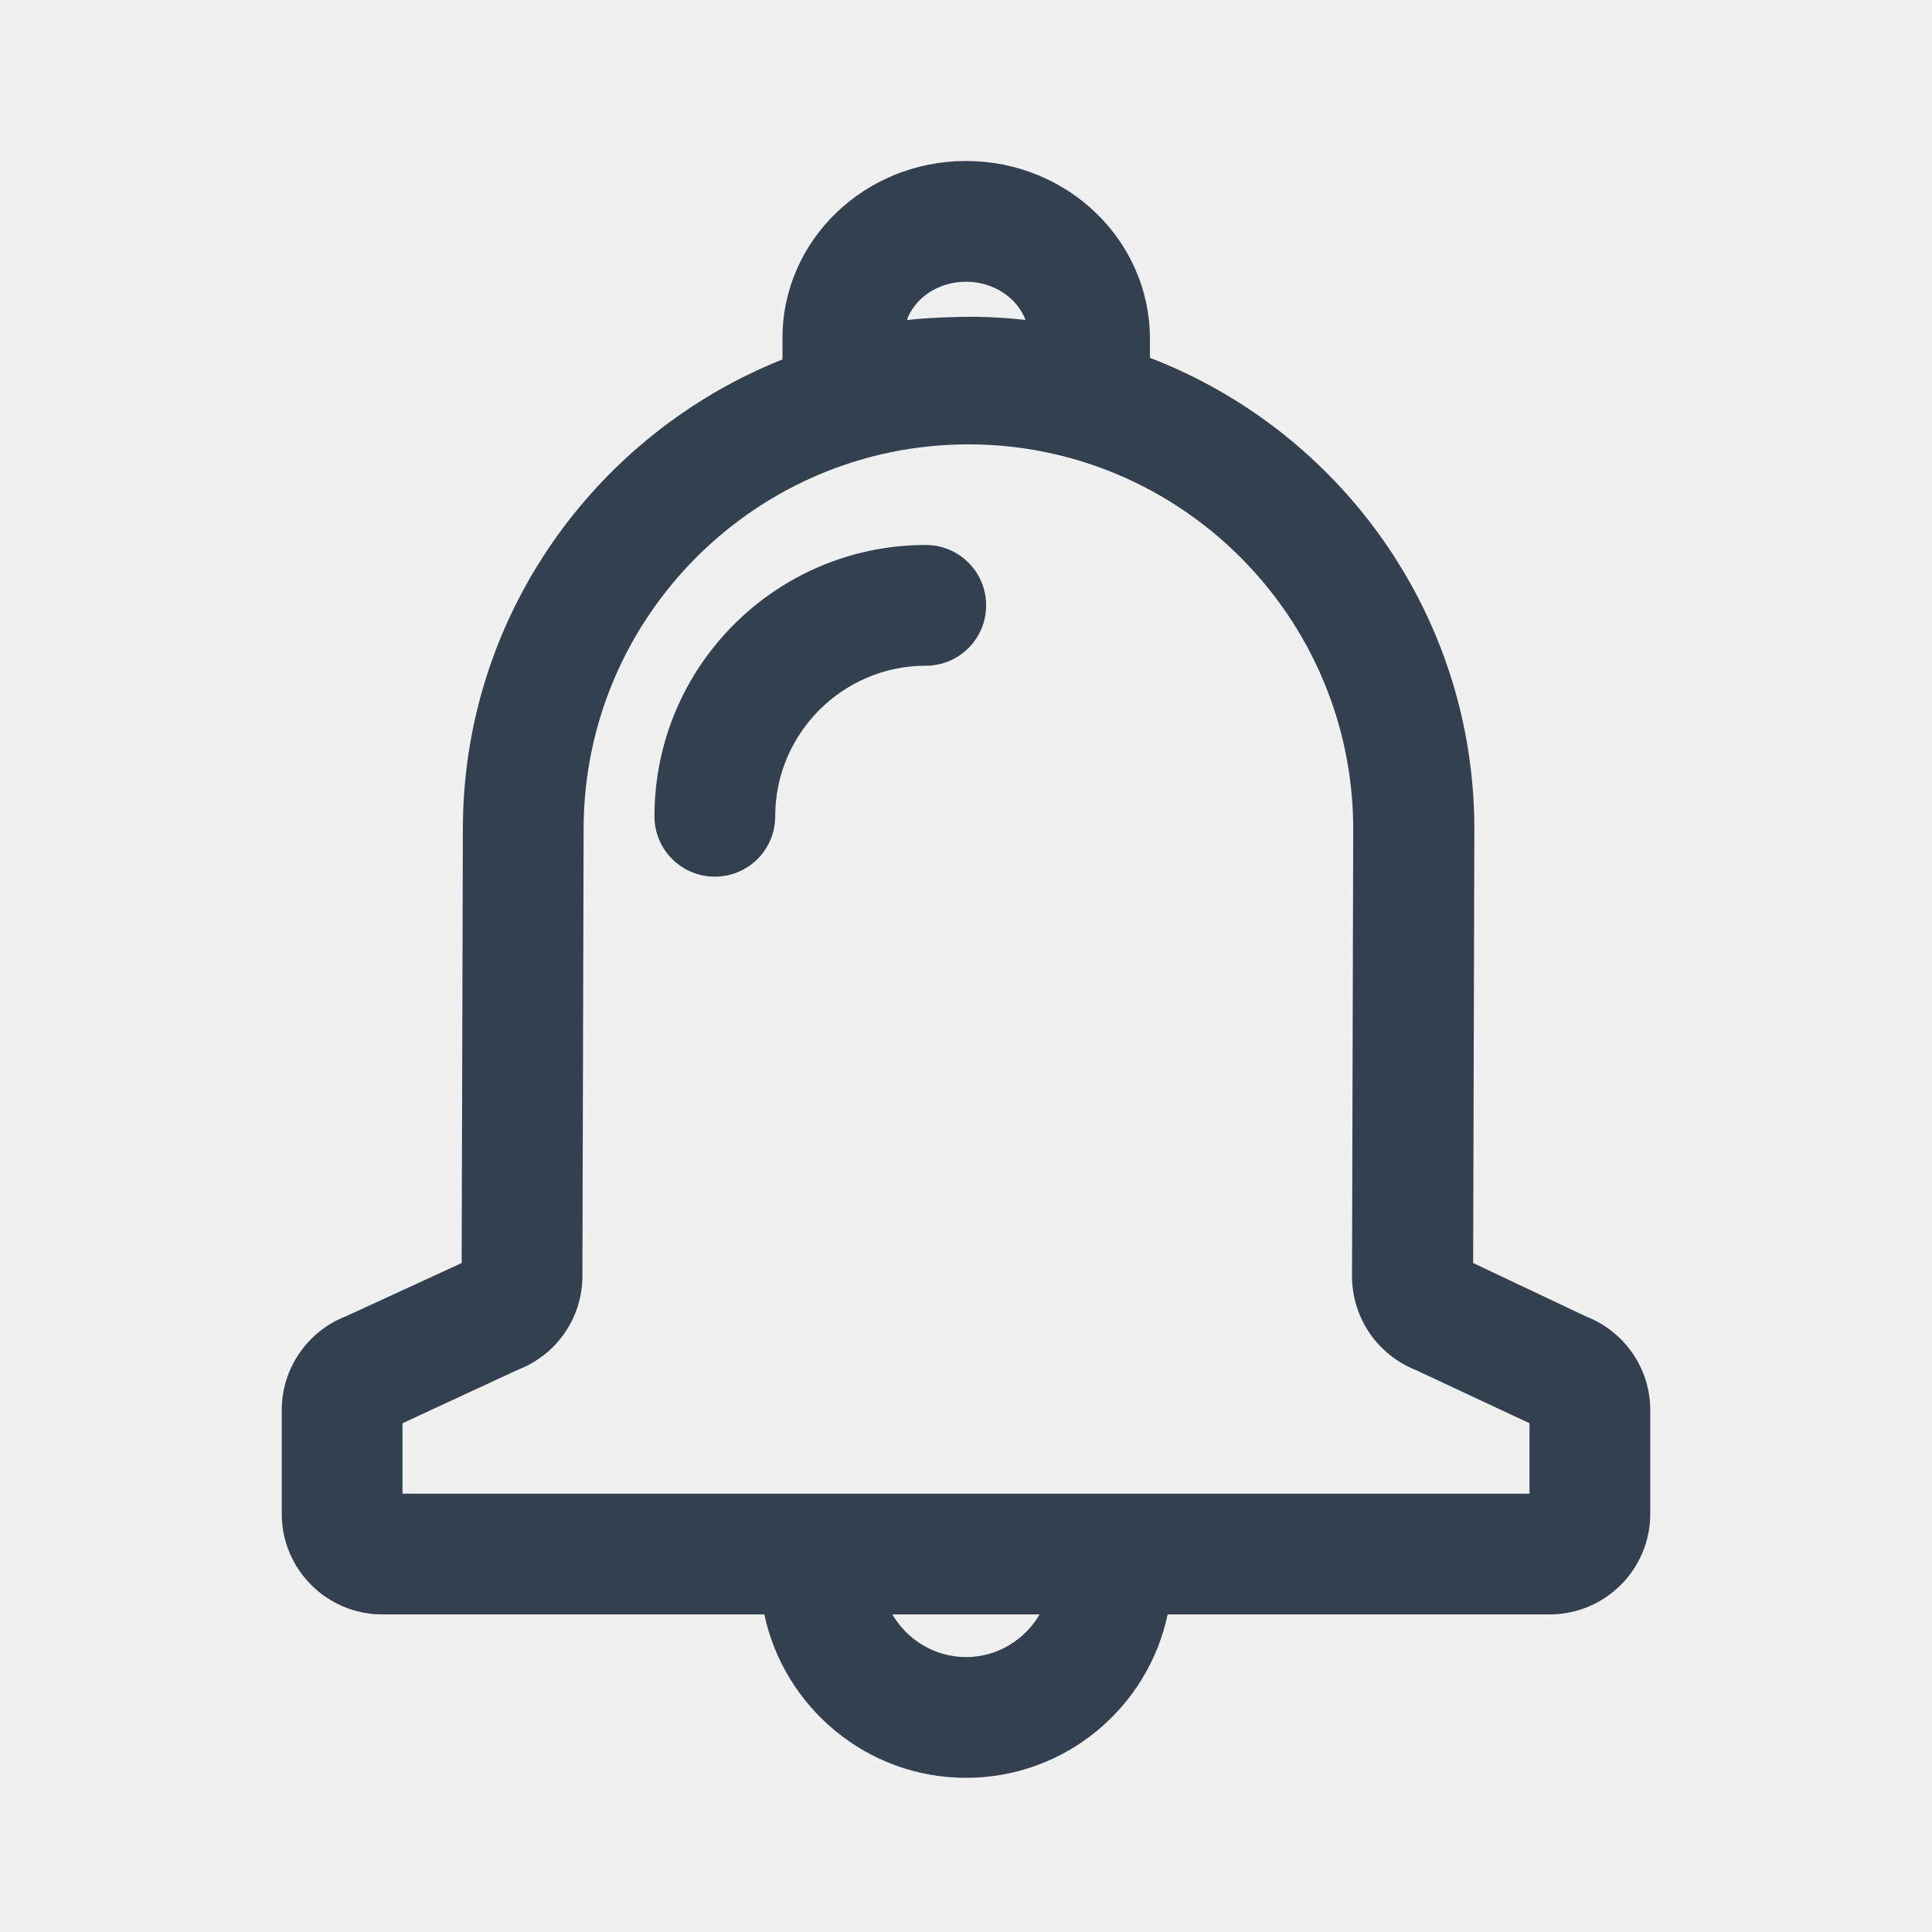
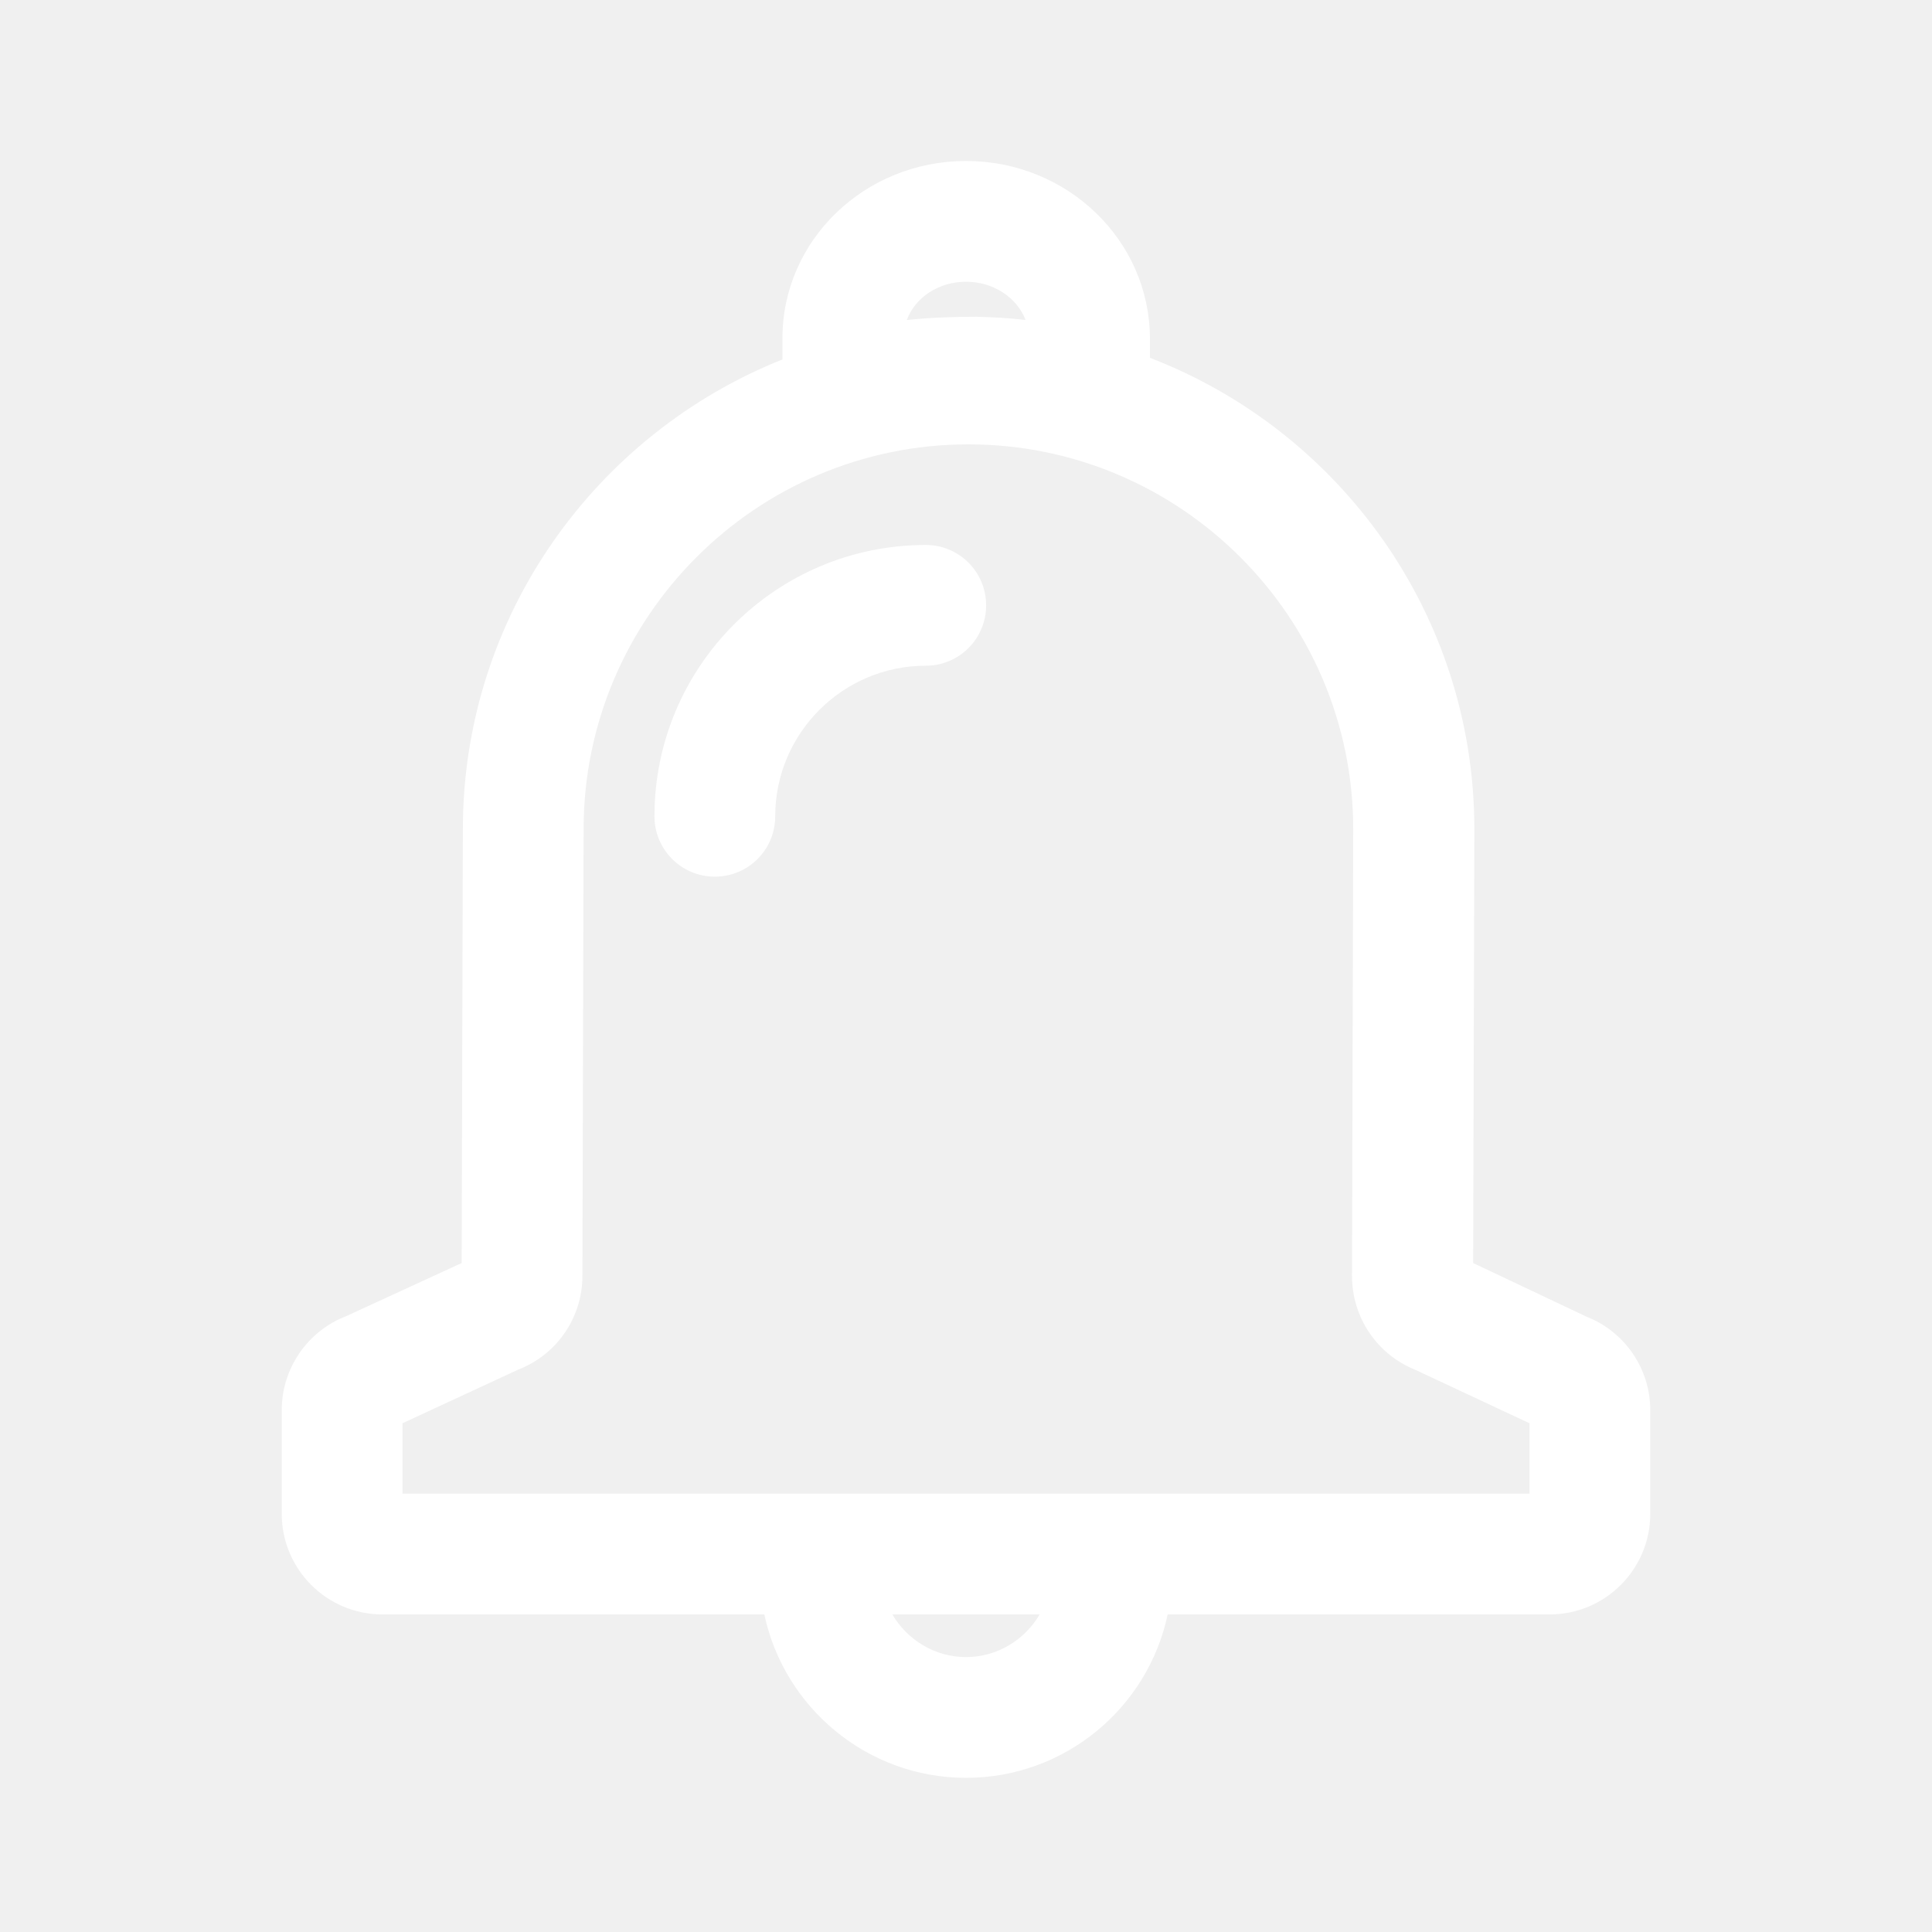
<svg xmlns="http://www.w3.org/2000/svg" width="64" height="64" viewBox="0 0 64 64" fill="none">
-   <path d="M52.547 43.613L48.8 41.84L48.84 27.467C48.84 20.347 44.373 14.267 38.093 11.853V11.2C38.08 7.96 35.36 5.333 32 5.333C28.64 5.333 25.92 7.96 25.92 11.2V11.907C19.733 14.373 15.333 20.413 15.333 27.467L15.293 41.84L11.467 43.6C10.187 44.093 9.333 45.333 9.333 46.707V50.147C9.333 51.987 10.827 53.48 12.667 53.48H25.32C25.973 56.56 28.72 58.893 32 58.893C35.28 58.893 38.027 56.573 38.68 53.48H51.333C53.173 53.48 54.667 51.987 54.667 50.147V46.707C54.667 45.333 53.813 44.107 52.547 43.613ZM32 9.333C32.92 9.333 33.693 9.867 33.973 10.6C33.427 10.533 32.88 10.507 32.347 10.493C31.587 10.493 30.813 10.52 30.04 10.6C30.307 9.867 31.08 9.333 32 9.333ZM32 54.893C30.96 54.893 30.053 54.32 29.56 53.48H34.44C33.947 54.32 33.04 54.893 32 54.893ZM50.667 49.48H13.333V47.147L17.16 45.373C18.44 44.88 19.293 43.653 19.293 42.267L19.333 27.467C19.333 20.44 25.053 14.72 32.08 14.72C39.107 14.72 44.827 20.44 44.827 27.467L44.787 42.267C44.787 43.653 45.627 44.88 46.907 45.387L50.667 47.147V49.48Z" fill="#33404F" />
-   <path d="M30.667 18.053C25.707 18.053 21.68 22.08 21.68 27.04C21.68 28.147 22.573 29.04 23.68 29.04C24.787 29.04 25.68 28.147 25.68 27.04C25.68 24.293 27.92 22.053 30.667 22.053C31.773 22.053 32.667 21.16 32.667 20.053C32.667 18.947 31.773 18.053 30.667 18.053Z" fill="#33404F" />
+   <path d="M52.547 43.613L48.8 41.84L48.84 27.467C48.84 20.347 44.373 14.267 38.093 11.853V11.2C38.08 7.96 35.36 5.333 32 5.333C28.64 5.333 25.92 7.96 25.92 11.2V11.907C19.733 14.373 15.333 20.413 15.333 27.467L15.293 41.84L11.467 43.6C10.187 44.093 9.333 45.333 9.333 46.707V50.147C9.333 51.987 10.827 53.48 12.667 53.48H25.32C25.973 56.56 28.72 58.893 32 58.893C35.28 58.893 38.027 56.573 38.68 53.48H51.333C53.173 53.48 54.667 51.987 54.667 50.147V46.707C54.667 45.333 53.813 44.107 52.547 43.613ZM32 9.333C32.92 9.333 33.693 9.867 33.973 10.6C33.427 10.533 32.88 10.507 32.347 10.493C31.587 10.493 30.813 10.52 30.04 10.6C30.307 9.867 31.08 9.333 32 9.333ZM32 54.893C30.96 54.893 30.053 54.32 29.56 53.48H34.44C33.947 54.32 33.04 54.893 32 54.893ZM50.667 49.48H13.333V47.147L17.16 45.373C18.44 44.88 19.293 43.653 19.293 42.267L19.333 27.467C19.333 20.44 25.053 14.72 32.08 14.72C39.107 14.72 44.827 20.44 44.827 27.467L44.787 42.267C44.787 43.653 45.627 44.88 46.907 45.387L50.667 47.147V49.48Z" fill="#FFFFFF" />
+   <path d="M30.667 18.053C25.707 18.053 21.68 22.08 21.68 27.04C21.68 28.147 22.573 29.04 23.68 29.04C24.787 29.04 25.68 28.147 25.68 27.04C25.68 24.293 27.92 22.053 30.667 22.053C31.773 22.053 32.667 21.16 32.667 20.053C32.667 18.947 31.773 18.053 30.667 18.053Z" fill="#FFFFFF" />
</svg>
